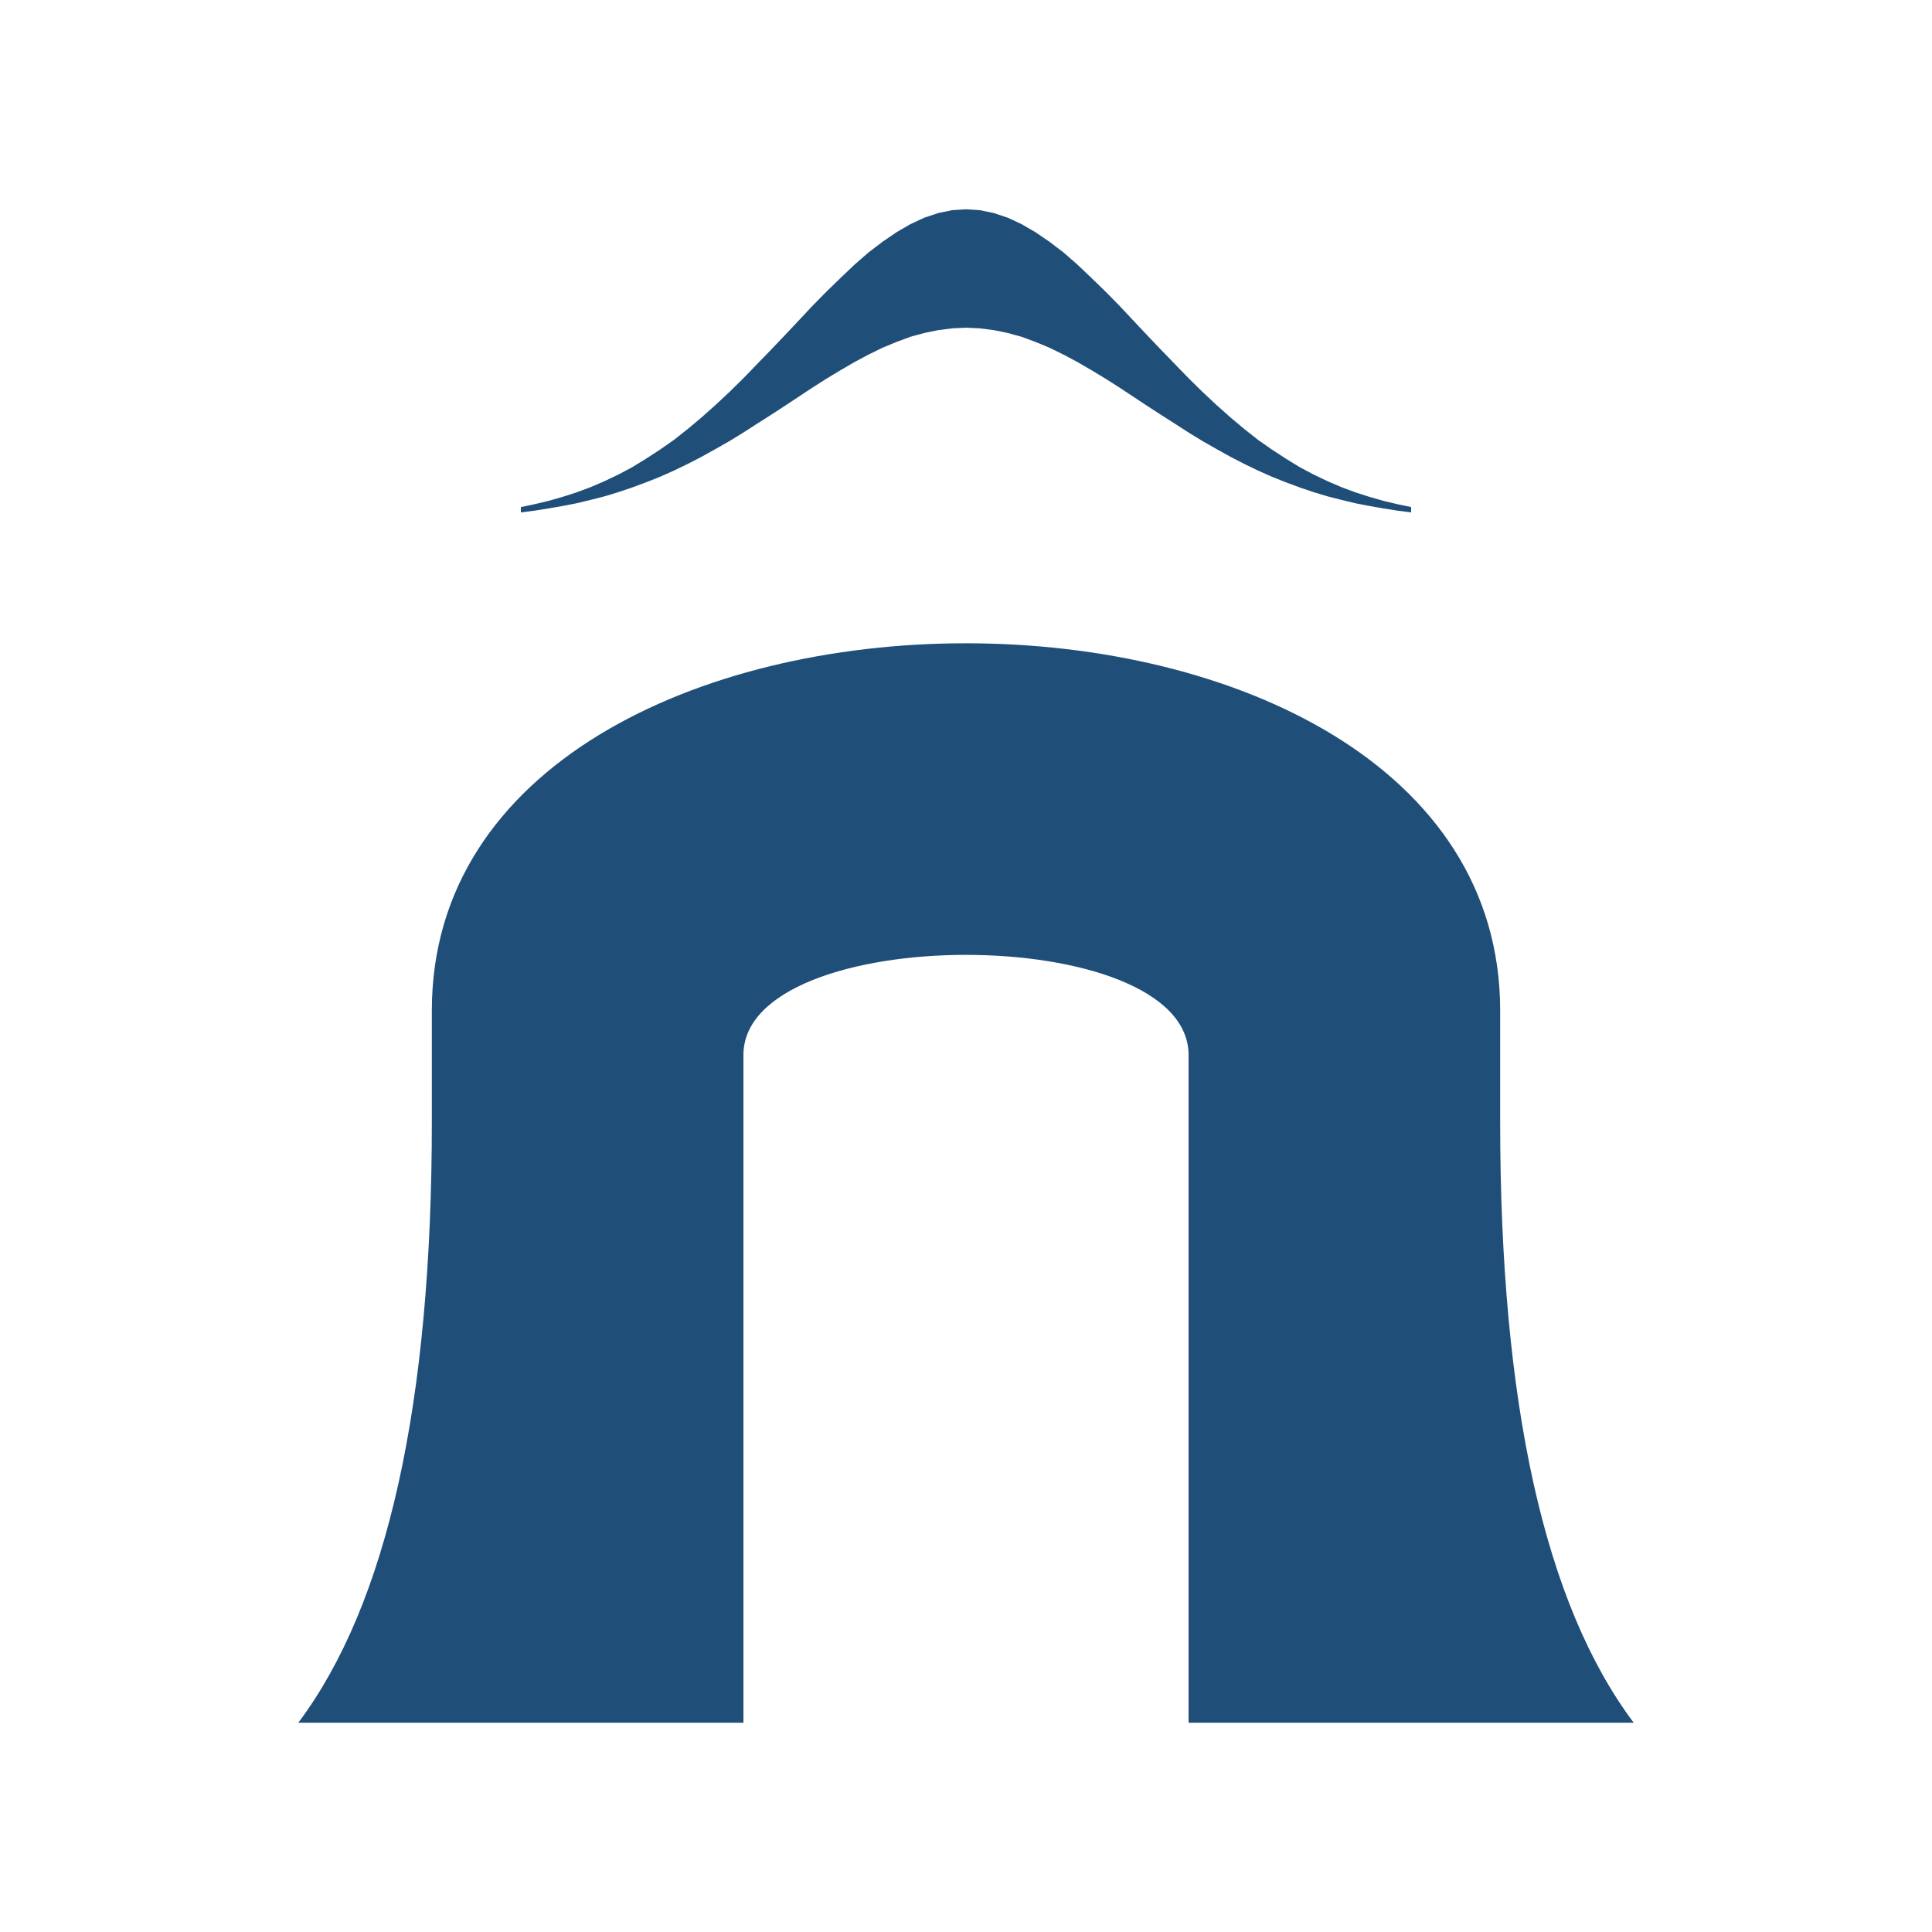
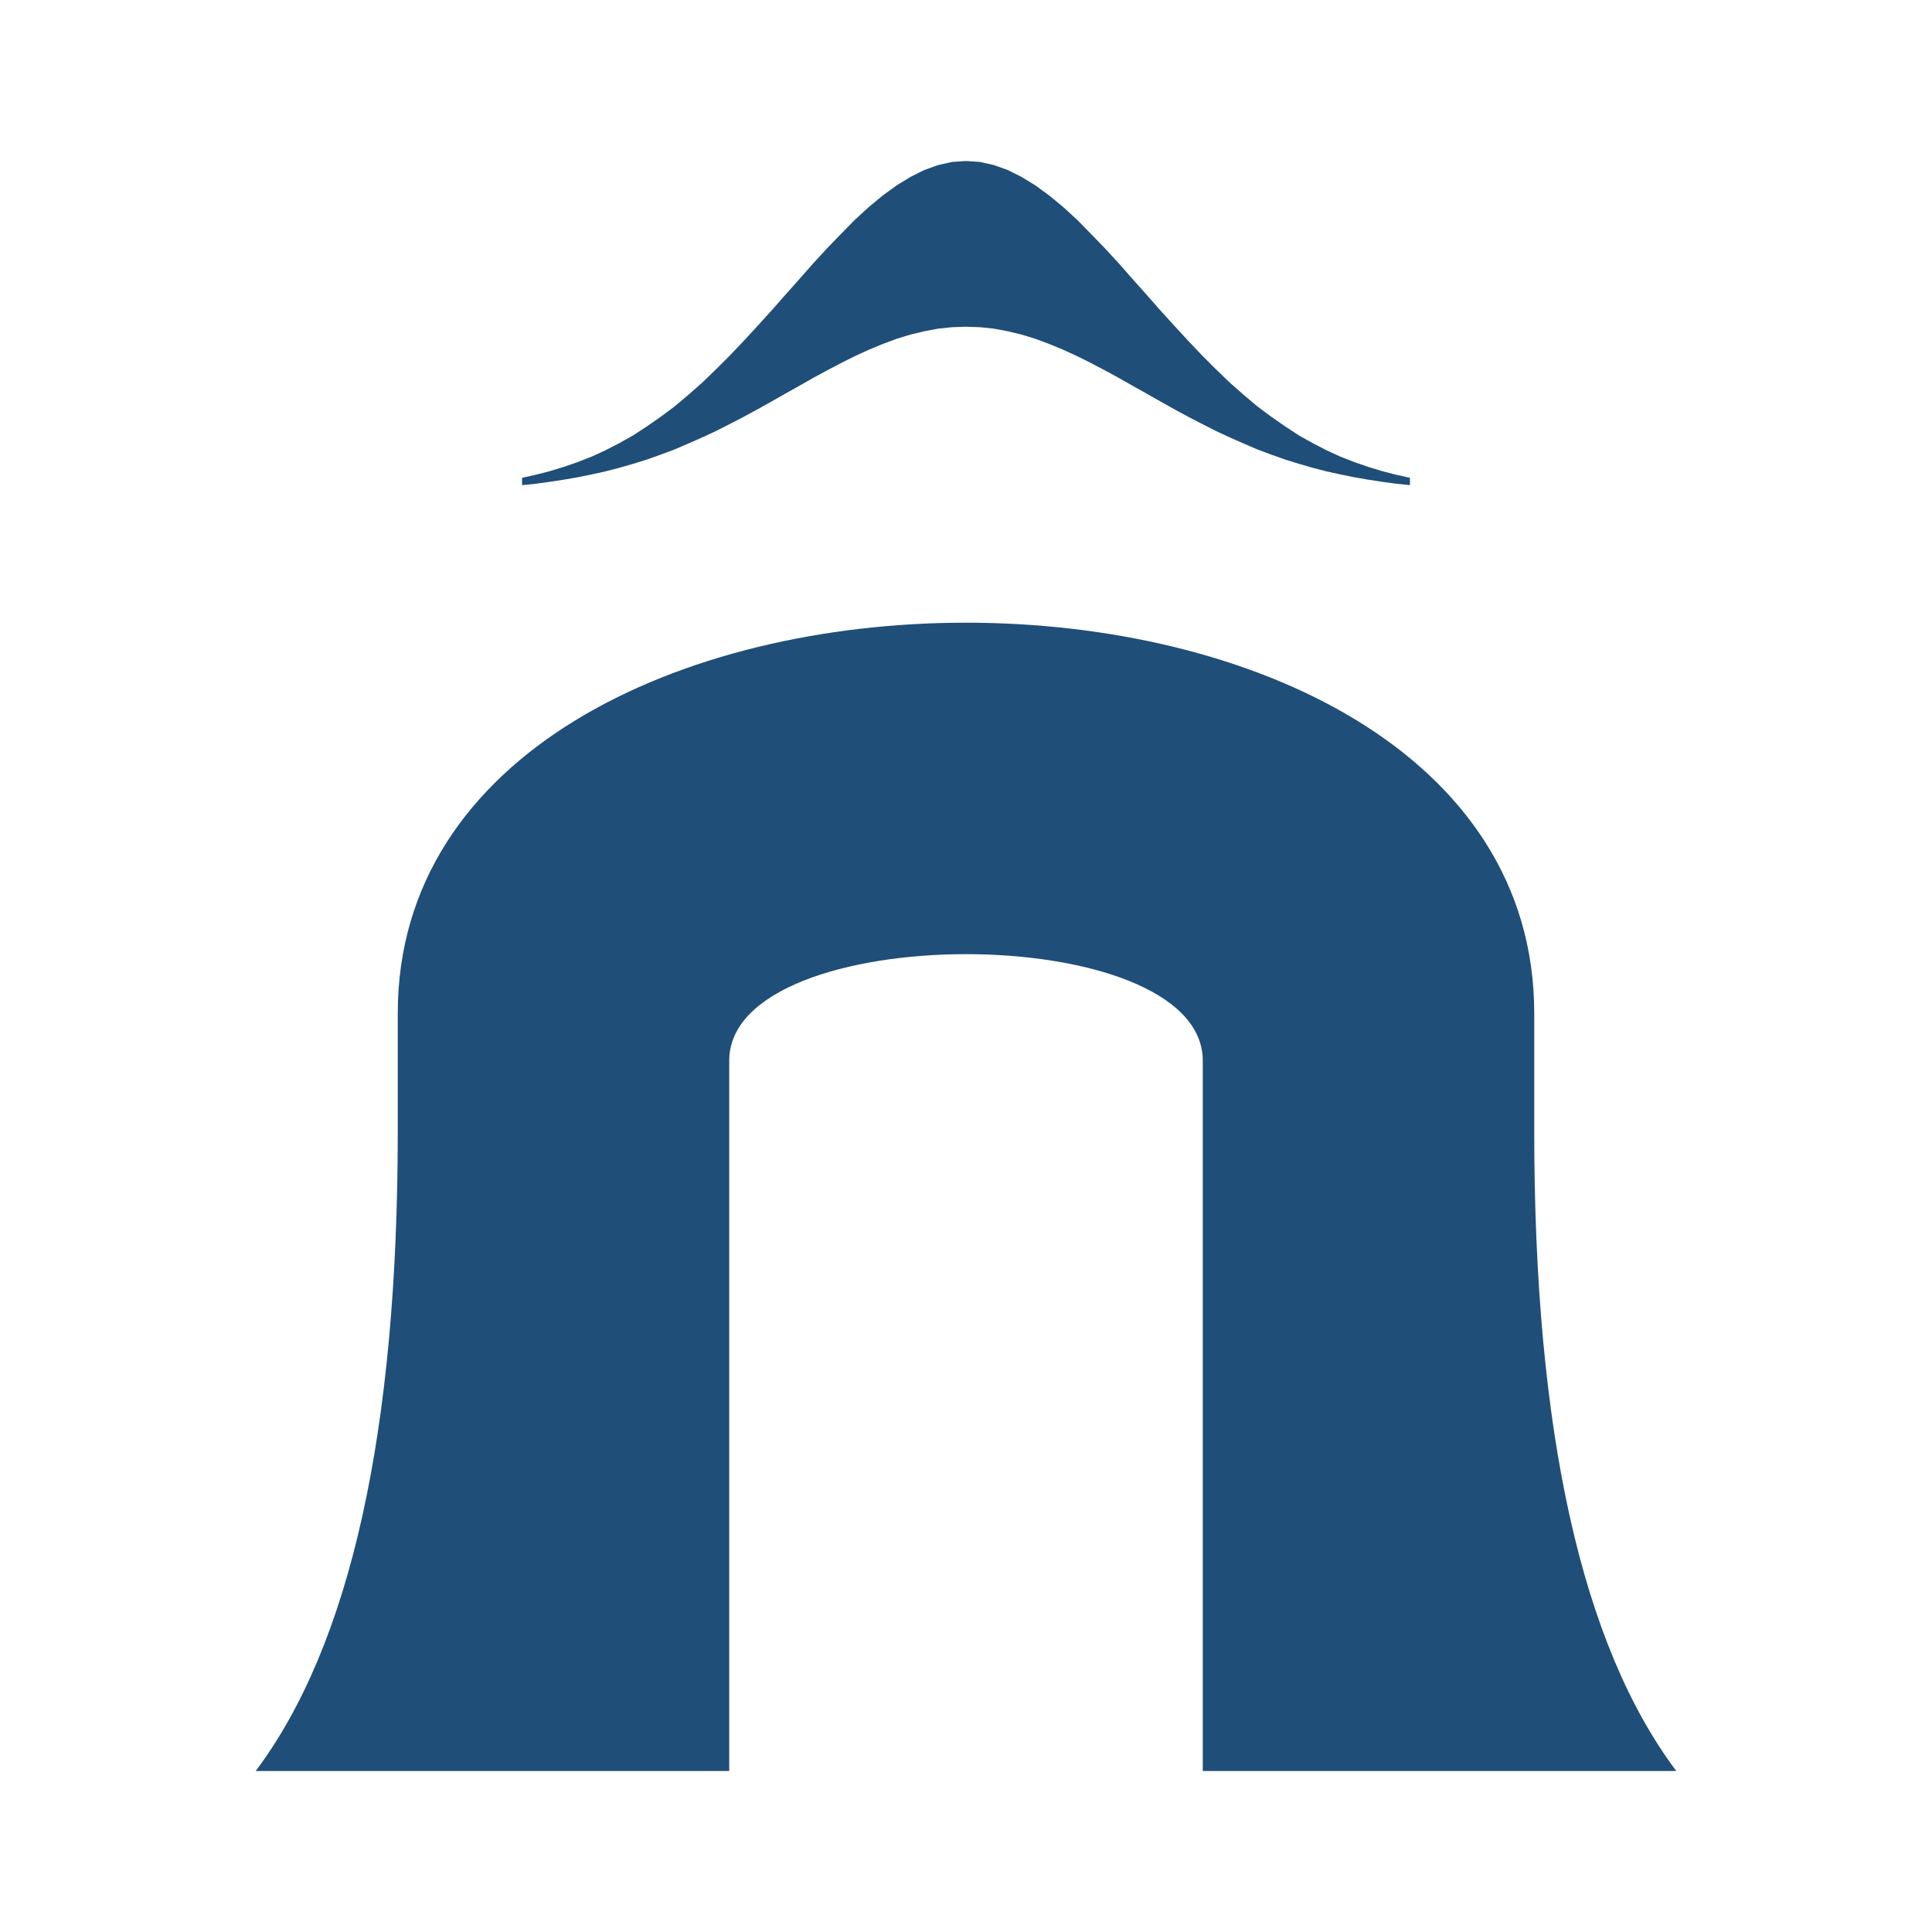
<svg xmlns="http://www.w3.org/2000/svg" viewBox="0 0 120 120" width="120" height="120" role="img" aria-label="Nils Grünefeld">
-   <g transform="translate(60.0 60.0) scale(1.3824) translate(-60.0 -56.0)">
+   <g transform="translate(60.0 60.0) scale(1.4706) translate(-60.0 -56.0)">
    <path d="M30 90 Q36 82 36 63 L36 58 C36 36 84 36 84 58 L84 63 Q84 82 90 90 L70 90 L70 60 C70 54 50 54 50 60 L50 90 Z" fill="#1f4e79" />
-     <path d="M40.0 35.38 L40.62 35.25 L41.25 35.1 L41.88 34.92 L42.5 34.72 L43.12 34.49 L43.75 34.22 L44.38 33.92 L45.0 33.59 L45.62 33.21 L46.25 32.8 L46.88 32.36 L47.5 31.87 L48.12 31.35 L48.75 30.79 L49.38 30.2 L50.0 29.59 L50.62 28.95 L51.25 28.3 L51.88 27.64 L52.5 26.98 L53.12 26.32 L53.75 25.68 L54.38 25.07 L55.0 24.48 L55.62 23.94 L56.25 23.46 L56.88 23.03 L57.5 22.67 L58.12 22.38 L58.75 22.17 L59.38 22.04 L60.0 22.0 L60.62 22.04 L61.25 22.17 L61.88 22.38 L62.5 22.67 L63.12 23.03 L63.75 23.46 L64.38 23.94 L65.0 24.48 L65.62 25.07 L66.25 25.68 L66.88 26.32 L67.5 26.98 L68.12 27.64 L68.75 28.3 L69.38 28.95 L70.0 29.59 L70.62 30.2 L71.25 30.79 L71.88 31.35 L72.5 31.87 L73.12 32.36 L73.75 32.8 L74.38 33.21 L75.0 33.59 L75.62 33.92 L76.25 34.22 L76.88 34.49 L77.5 34.72 L78.12 34.92 L78.75 35.1 L79.38 35.25 L80.0 35.38 L80.0 35.62 L79.38 35.54 L78.75 35.44 L78.12 35.33 L77.5 35.21 L76.88 35.06 L76.25 34.9 L75.62 34.71 L75.0 34.5 L74.38 34.27 L73.75 34.02 L73.12 33.74 L72.5 33.44 L71.88 33.12 L71.25 32.77 L70.62 32.41 L70.0 32.03 L69.38 31.63 L68.75 31.23 L68.12 30.82 L67.5 30.41 L66.88 30.0 L66.25 29.6 L65.62 29.22 L65.0 28.86 L64.38 28.53 L63.75 28.22 L63.12 27.96 L62.5 27.73 L61.88 27.56 L61.25 27.43 L60.62 27.35 L60.0 27.32 L59.38 27.35 L58.75 27.43 L58.12 27.56 L57.5 27.73 L56.88 27.96 L56.25 28.22 L55.62 28.53 L55.0 28.86 L54.38 29.22 L53.75 29.6 L53.12 30.0 L52.5 30.41 L51.88 30.82 L51.25 31.23 L50.62 31.63 L50.0 32.03 L49.38 32.41 L48.75 32.77 L48.12 33.12 L47.5 33.44 L46.88 33.74 L46.25 34.02 L45.62 34.27 L45.0 34.5 L44.38 34.71 L43.75 34.9 L43.12 35.06 L42.5 35.21 L41.88 35.33 L41.25 35.44 L40.62 35.54 L40.0 35.62 Z" fill="#1f4e79" />
+     <path d="M41.25 35.38 L41.84 35.25 L42.42 35.1 L43.01 34.92 L43.59 34.72 L44.18 34.49 L44.77 34.22 L45.35 33.92 L45.94 33.59 L46.52 33.21 L47.11 32.8 L47.7 32.36 L48.28 31.87 L48.87 31.35 L49.45 30.79 L50.04 30.2 L50.62 29.59 L51.21 28.95 L51.8 28.3 L52.38 27.64 L52.97 26.98 L53.55 26.32 L54.14 25.68 L54.73 25.07 L55.31 24.48 L55.9 23.94 L56.48 23.46 L57.07 23.03 L57.66 22.67 L58.24 22.38 L58.83 22.17 L59.41 22.04 L60.0 22.0 L60.59 22.04 L61.17 22.17 L61.76 22.38 L62.34 22.67 L62.93 23.03 L63.52 23.46 L64.1 23.94 L64.69 24.48 L65.27 25.07 L65.86 25.68 L66.45 26.32 L67.03 26.98 L67.62 27.64 L68.2 28.3 L68.79 28.95 L69.38 29.59 L69.96 30.2 L70.55 30.79 L71.13 31.35 L71.72 31.87 L72.3 32.36 L72.89 32.8 L73.48 33.21 L74.06 33.59 L74.65 33.92 L75.23 34.22 L75.82 34.49 L76.41 34.72 L76.99 34.92 L77.58 35.1 L78.16 35.25 L78.75 35.38 L78.75 35.69 L78.16 35.63 L77.58 35.55 L76.99 35.46 L76.41 35.36 L75.82 35.24 L75.23 35.11 L74.65 34.96 L74.06 34.79 L73.48 34.61 L72.89 34.4 L72.3 34.18 L71.72 33.93 L71.13 33.67 L70.55 33.4 L69.96 33.1 L69.38 32.8 L68.79 32.48 L68.2 32.15 L67.62 31.82 L67.03 31.49 L66.45 31.16 L65.86 30.84 L65.27 30.53 L64.69 30.24 L64.1 29.97 L63.52 29.73 L62.93 29.51 L62.34 29.33 L61.76 29.19 L61.17 29.08 L60.59 29.02 L60.0 29.0 L59.41 29.02 L58.83 29.08 L58.24 29.19 L57.66 29.33 L57.07 29.51 L56.48 29.73 L55.9 29.97 L55.31 30.24 L54.73 30.53 L54.14 30.84 L53.55 31.16 L52.97 31.49 L52.38 31.82 L51.8 32.15 L51.21 32.48 L50.62 32.8 L50.04 33.1 L49.45 33.4 L48.87 33.67 L48.28 33.93 L47.7 34.18 L47.11 34.4 L46.52 34.61 L45.94 34.79 L45.35 34.96 L44.77 35.11 L44.18 35.24 L43.59 35.36 L43.01 35.46 L42.42 35.55 L41.84 35.63 L41.25 35.69 Z" fill="#1f4e79" />
  </g>
</svg>
